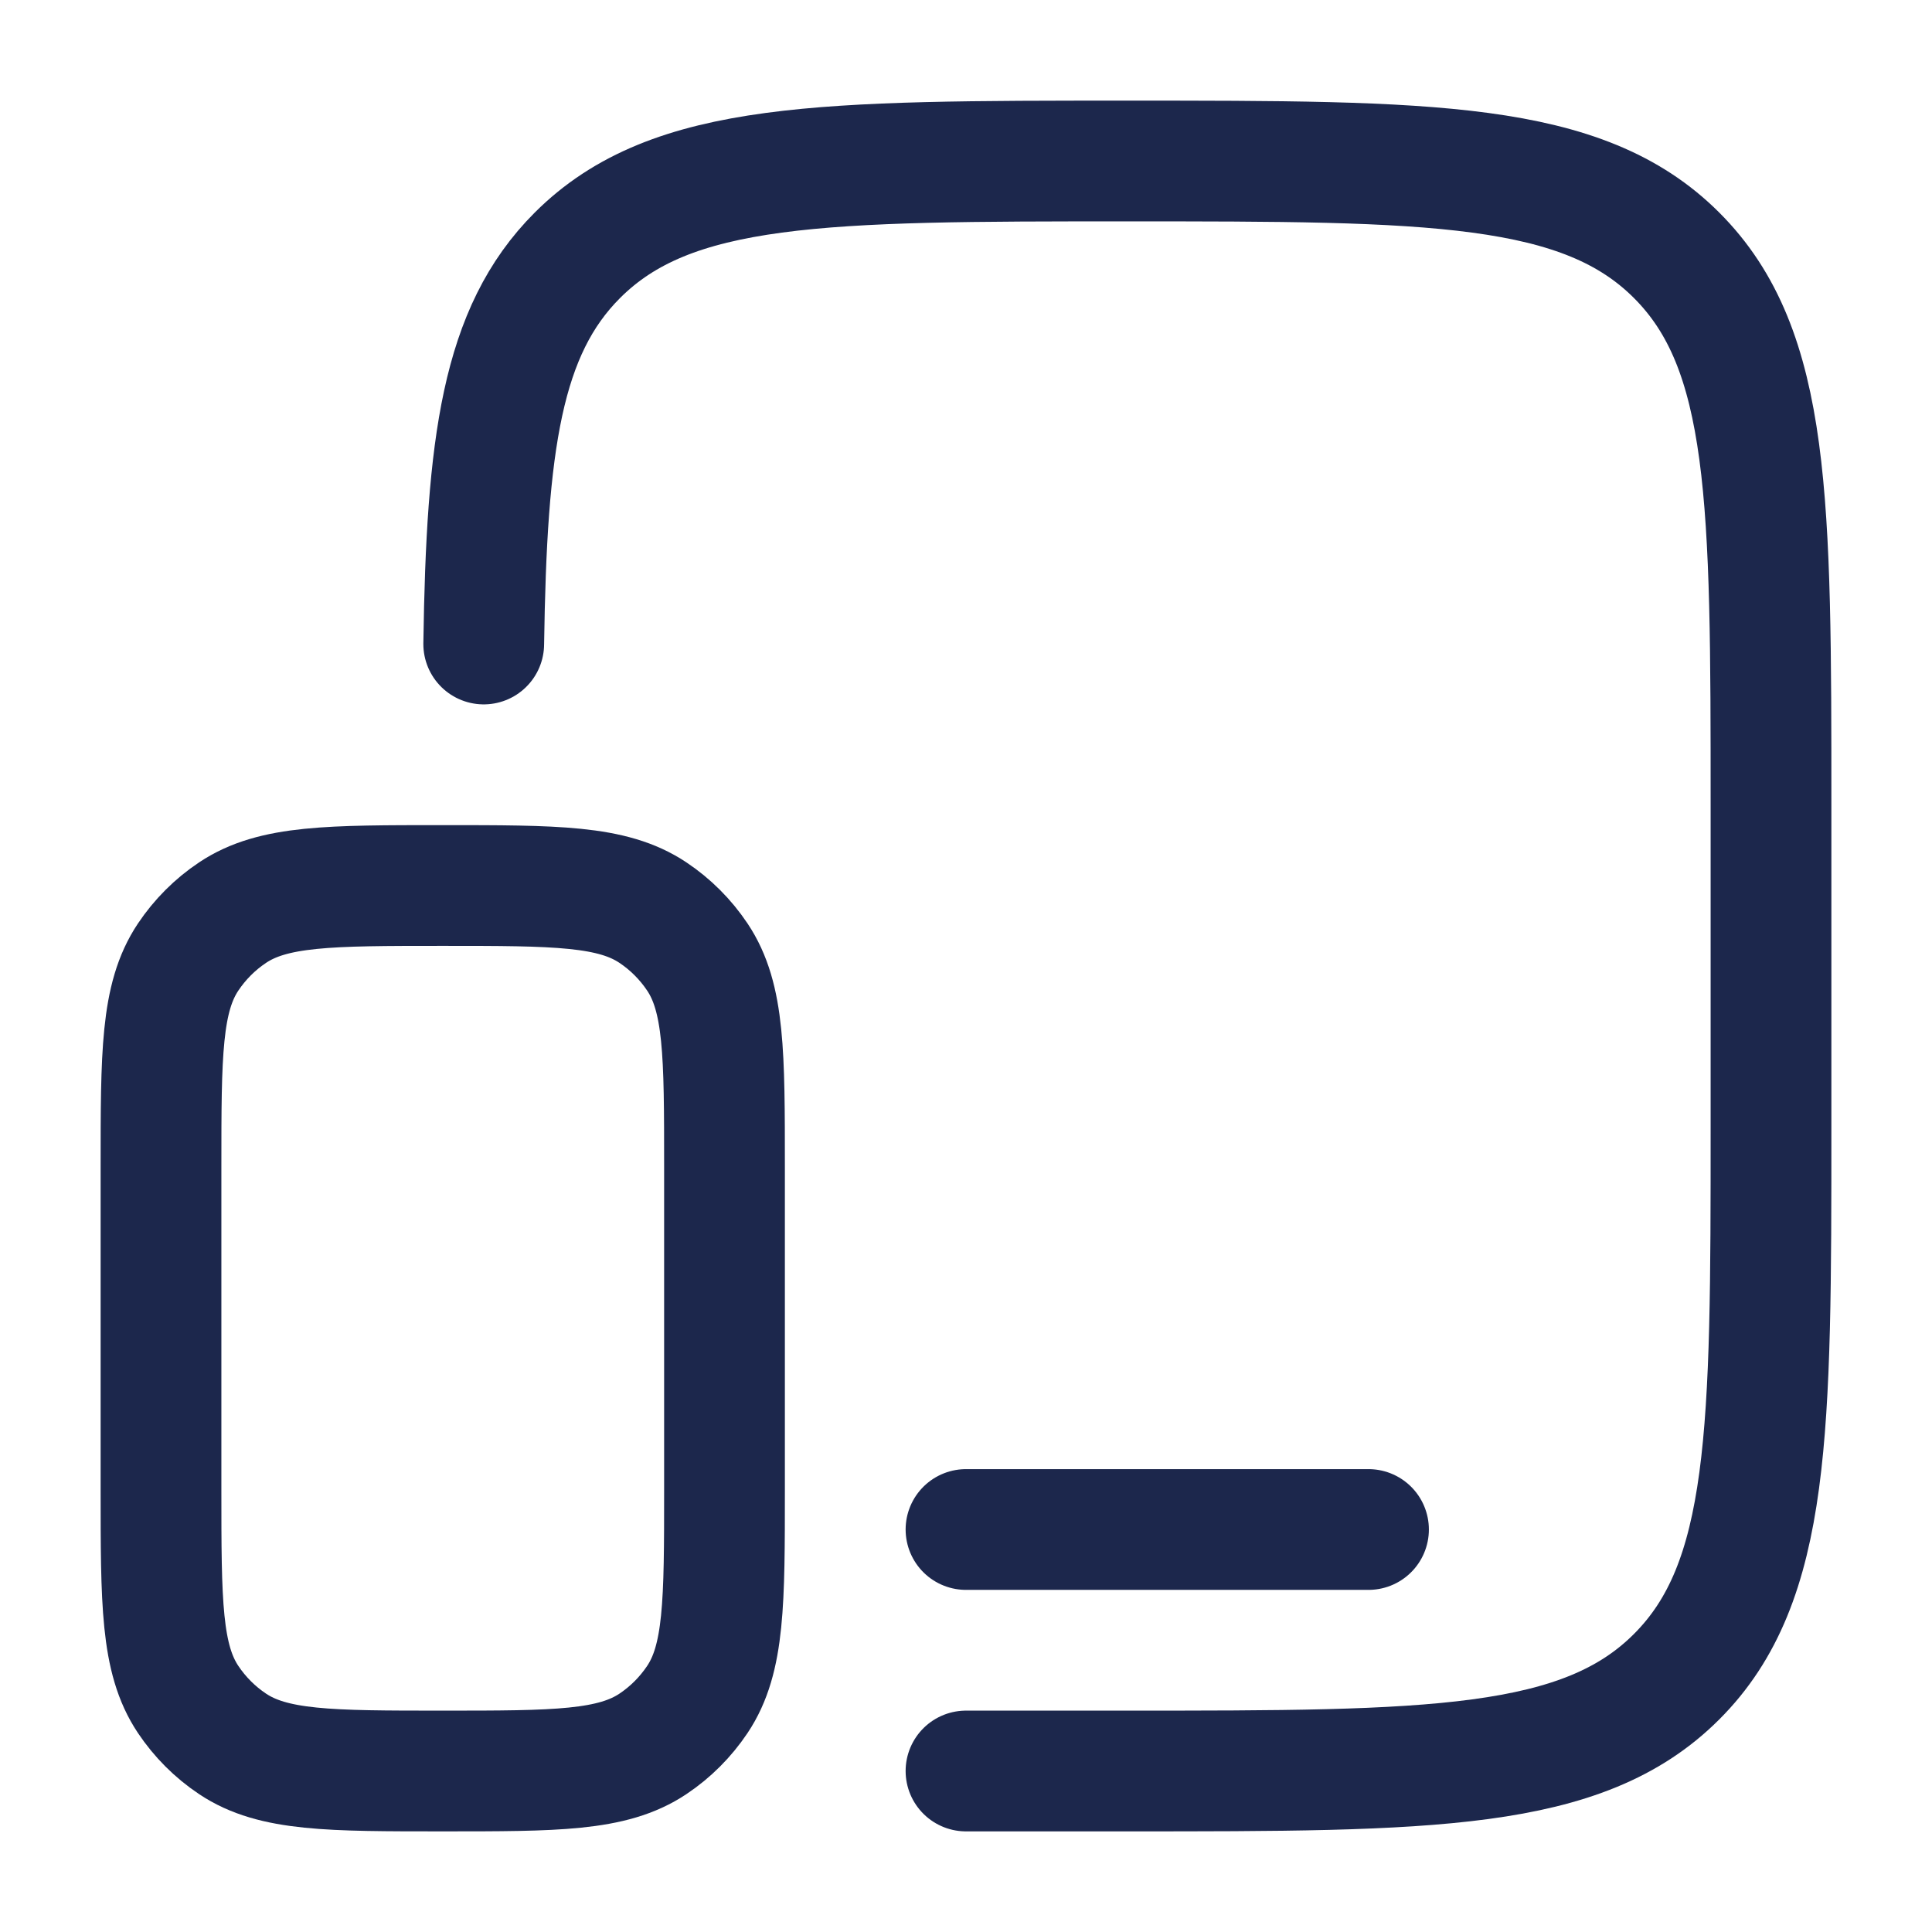
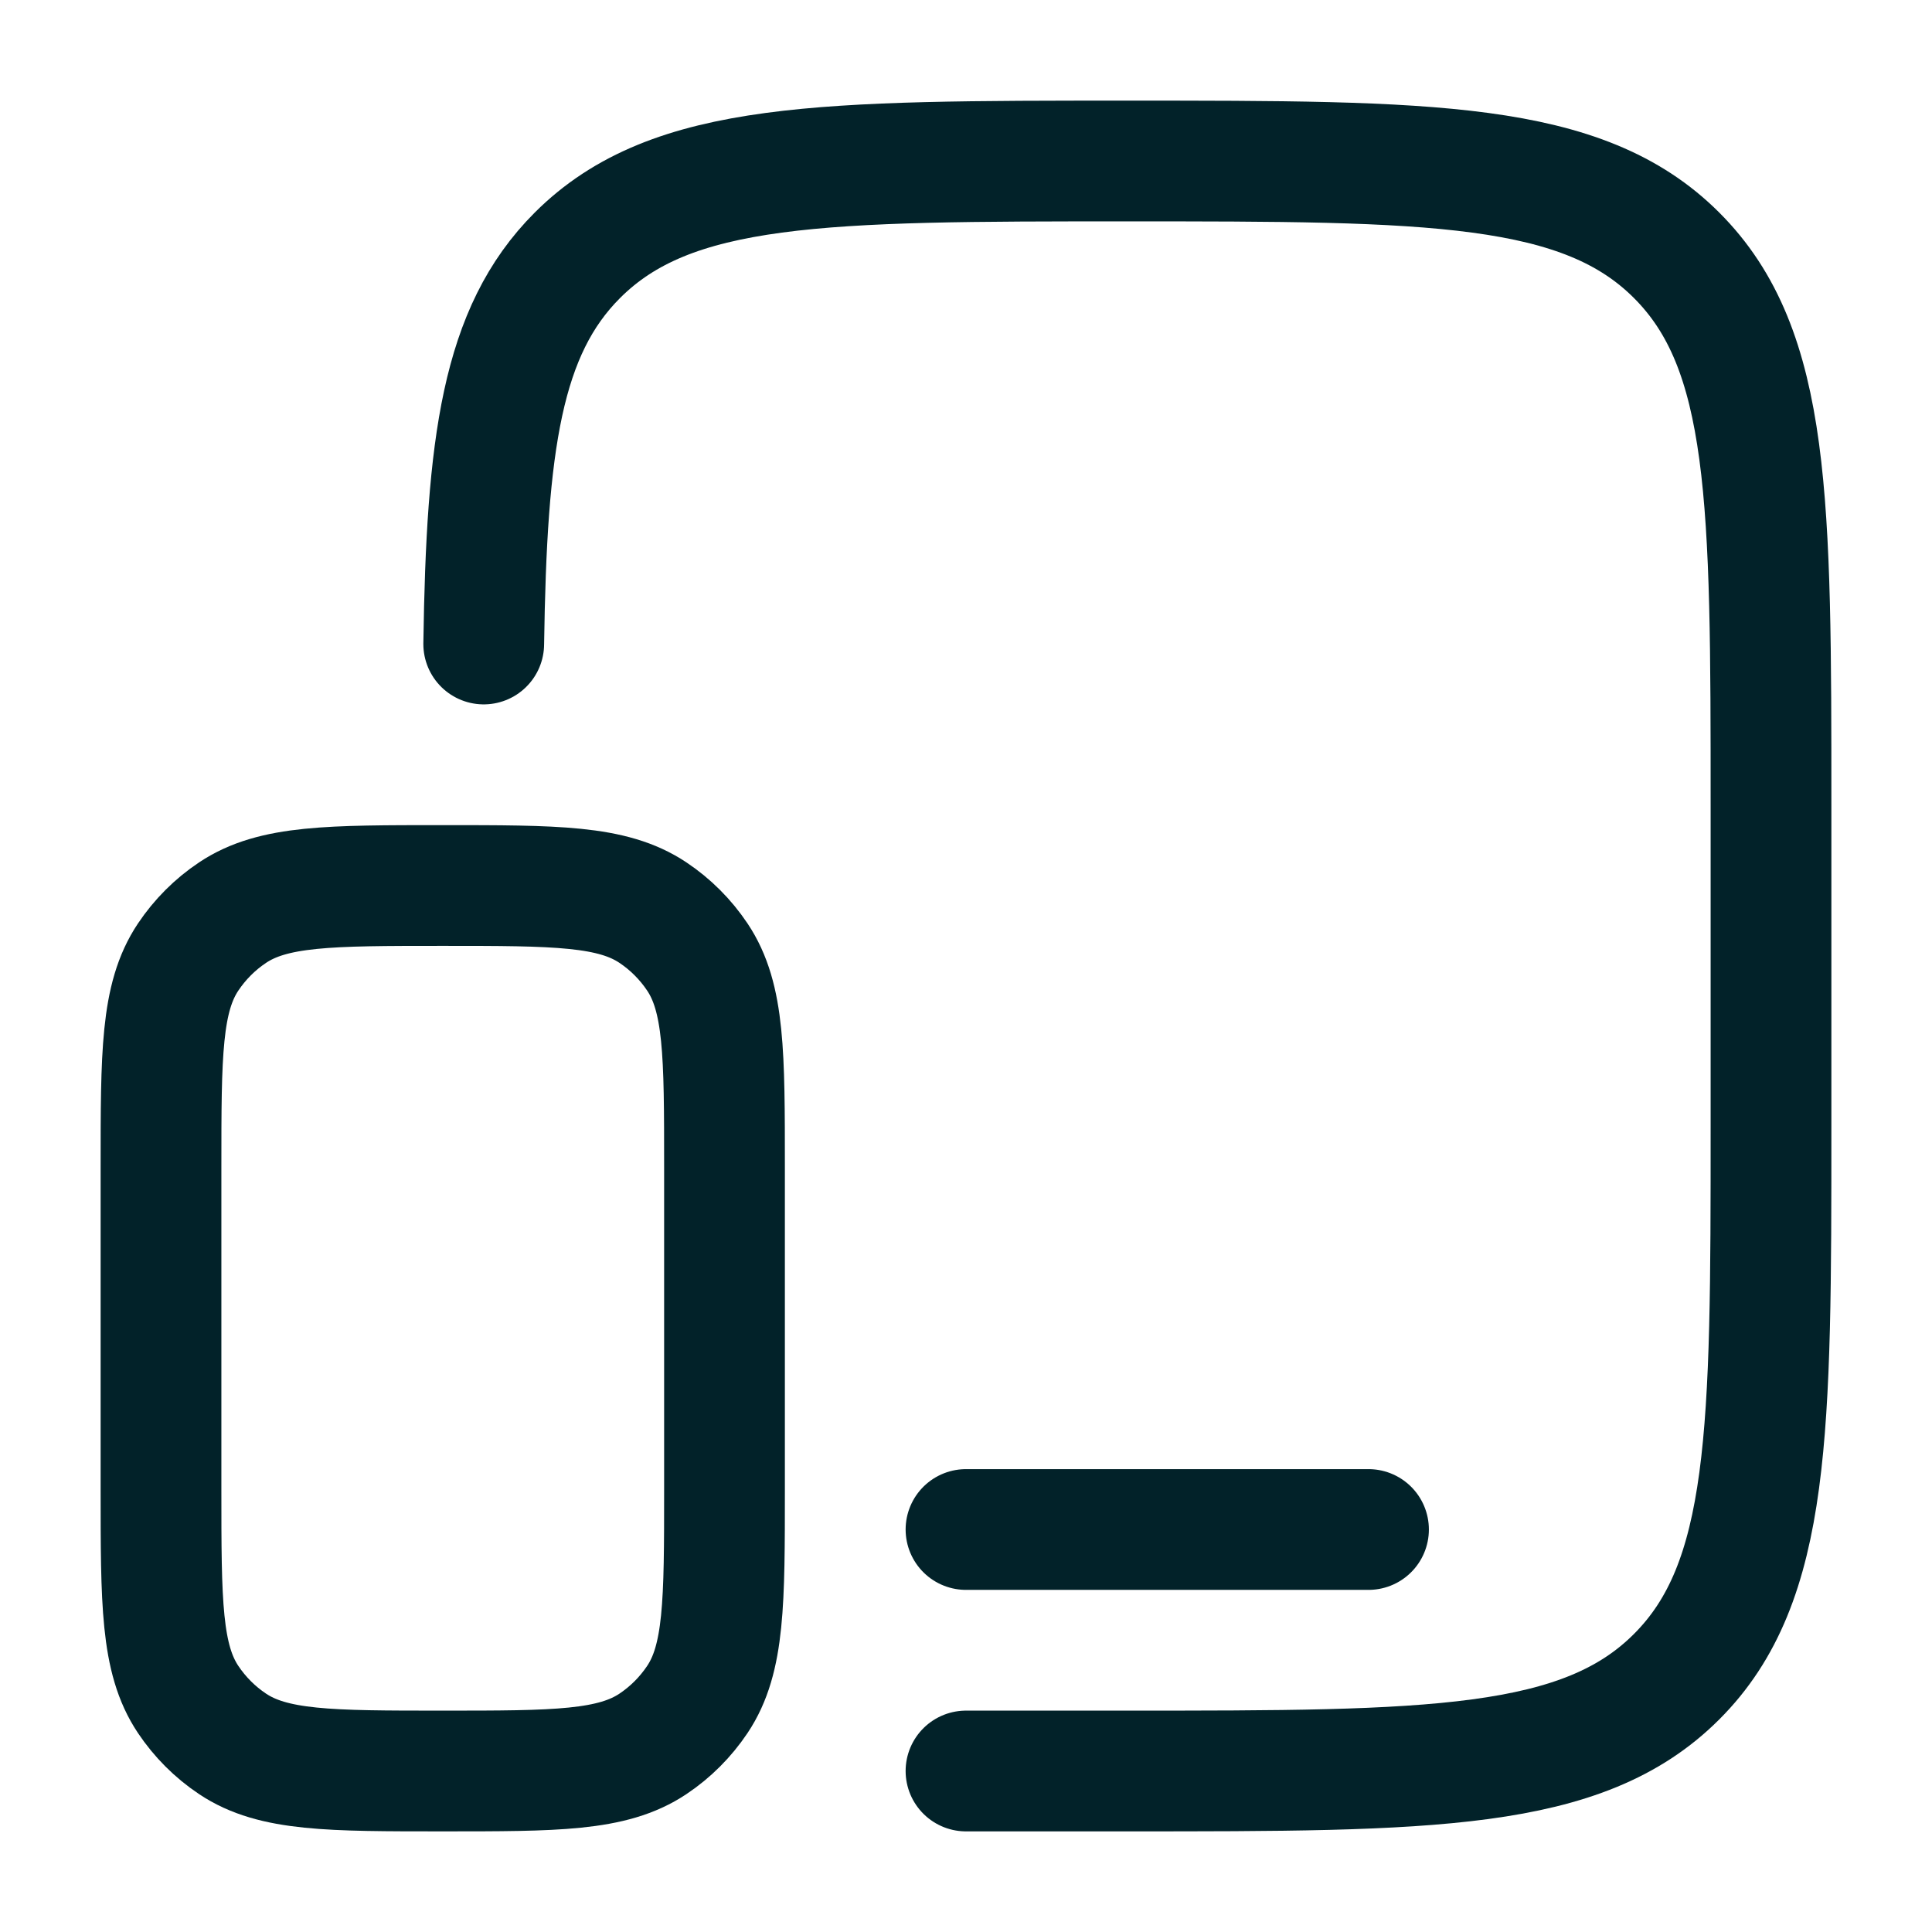
<svg xmlns="http://www.w3.org/2000/svg" width="800px" height="800px" viewBox="0 0 24 24" fill="none">
-   <path d="M6.009 8C6.045 5.52 6.229 4.115 7.172 3.172C8.343 2 10.229 2 14 2C17.771 2 19.657 2 20.828 3.172C22 4.343 22 6.229 22 10V14C22 17.771 22 19.657 20.828 20.828C19.657 22 17.771 22 14 22H12" stroke="#1C274C" stroke-width="1.5" stroke-linecap="round" />
-   <path d="M2 14.5C2 13.095 2 12.393 2.337 11.889C2.483 11.671 2.67 11.483 2.889 11.337C3.393 11 4.096 11 5.5 11C6.904 11 7.607 11 8.111 11.337C8.33 11.483 8.517 11.671 8.663 11.889C9 12.393 9 13.095 9 14.5V18.5C9 19.904 9 20.607 8.663 21.111C8.517 21.329 8.33 21.517 8.111 21.663C7.607 22 6.904 22 5.5 22C4.096 22 3.393 22 2.889 21.663C2.67 21.517 2.483 21.329 2.337 21.111C2 20.607 2 19.904 2 18.5V14.5Z" stroke="#1C274C" stroke-width="1.5" />
-   <path d="M17 19H12" stroke="#1C274C" stroke-width="1.5" stroke-linecap="round" />
+   <path d="M6.009 8C6.045 5.52 6.229 4.115 7.172 3.172C8.343 2 10.229 2 14 2C17.771 2 19.657 2 20.828 3.172C22 4.343 22 6.229 22 10V14C22 17.771 22 19.657 20.828 20.828C19.657 22 17.771 22 14 22H12" stroke="#022229" stroke-width="1.5" stroke-linecap="round" />
+   <path d="M2 14.5C2 13.095 2 12.393 2.337 11.889C2.483 11.671 2.67 11.483 2.889 11.337C3.393 11 4.096 11 5.5 11C6.904 11 7.607 11 8.111 11.337C8.33 11.483 8.517 11.671 8.663 11.889C9 12.393 9 13.095 9 14.5V18.5C9 19.904 9 20.607 8.663 21.111C8.517 21.329 8.33 21.517 8.111 21.663C7.607 22 6.904 22 5.5 22C4.096 22 3.393 22 2.889 21.663C2.67 21.517 2.483 21.329 2.337 21.111C2 20.607 2 19.904 2 18.5V14.5Z" stroke="#022229" stroke-width="1.5" />
+   <path d="M17 19H12" stroke="#022229" stroke-width="1.5" stroke-linecap="round" />
</svg>
